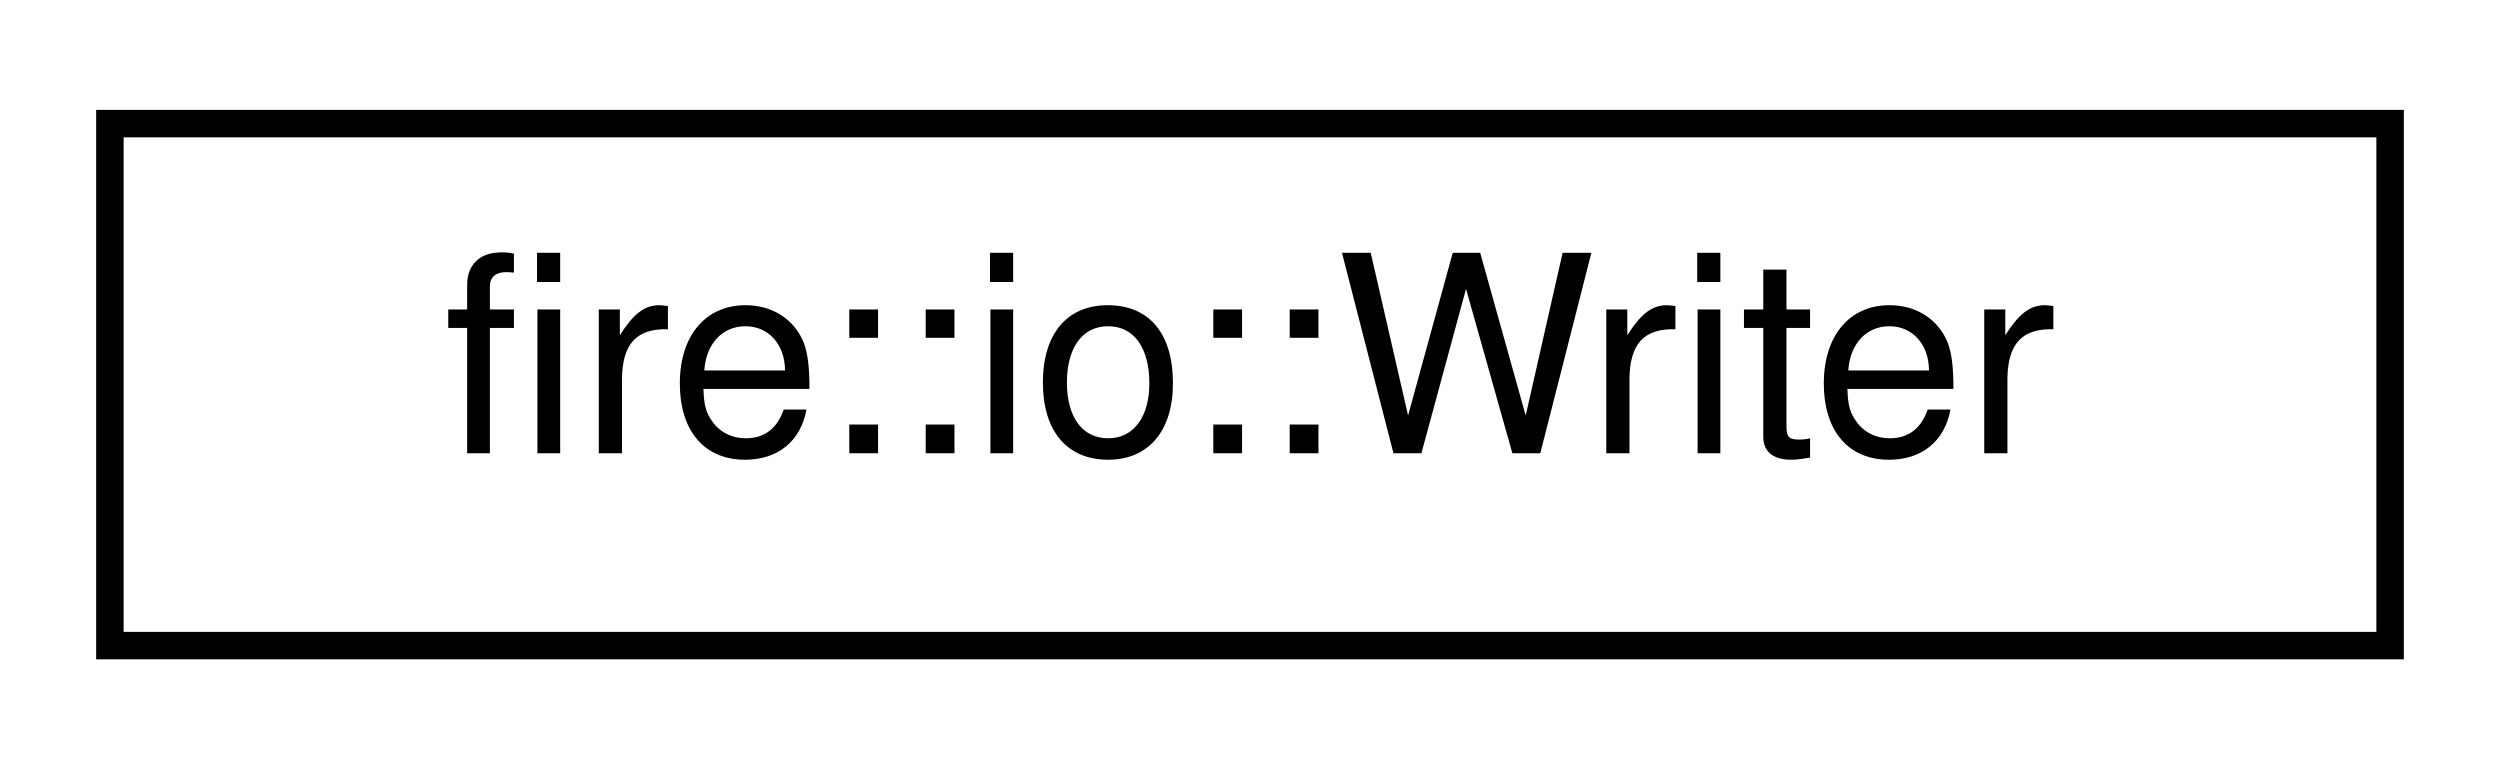
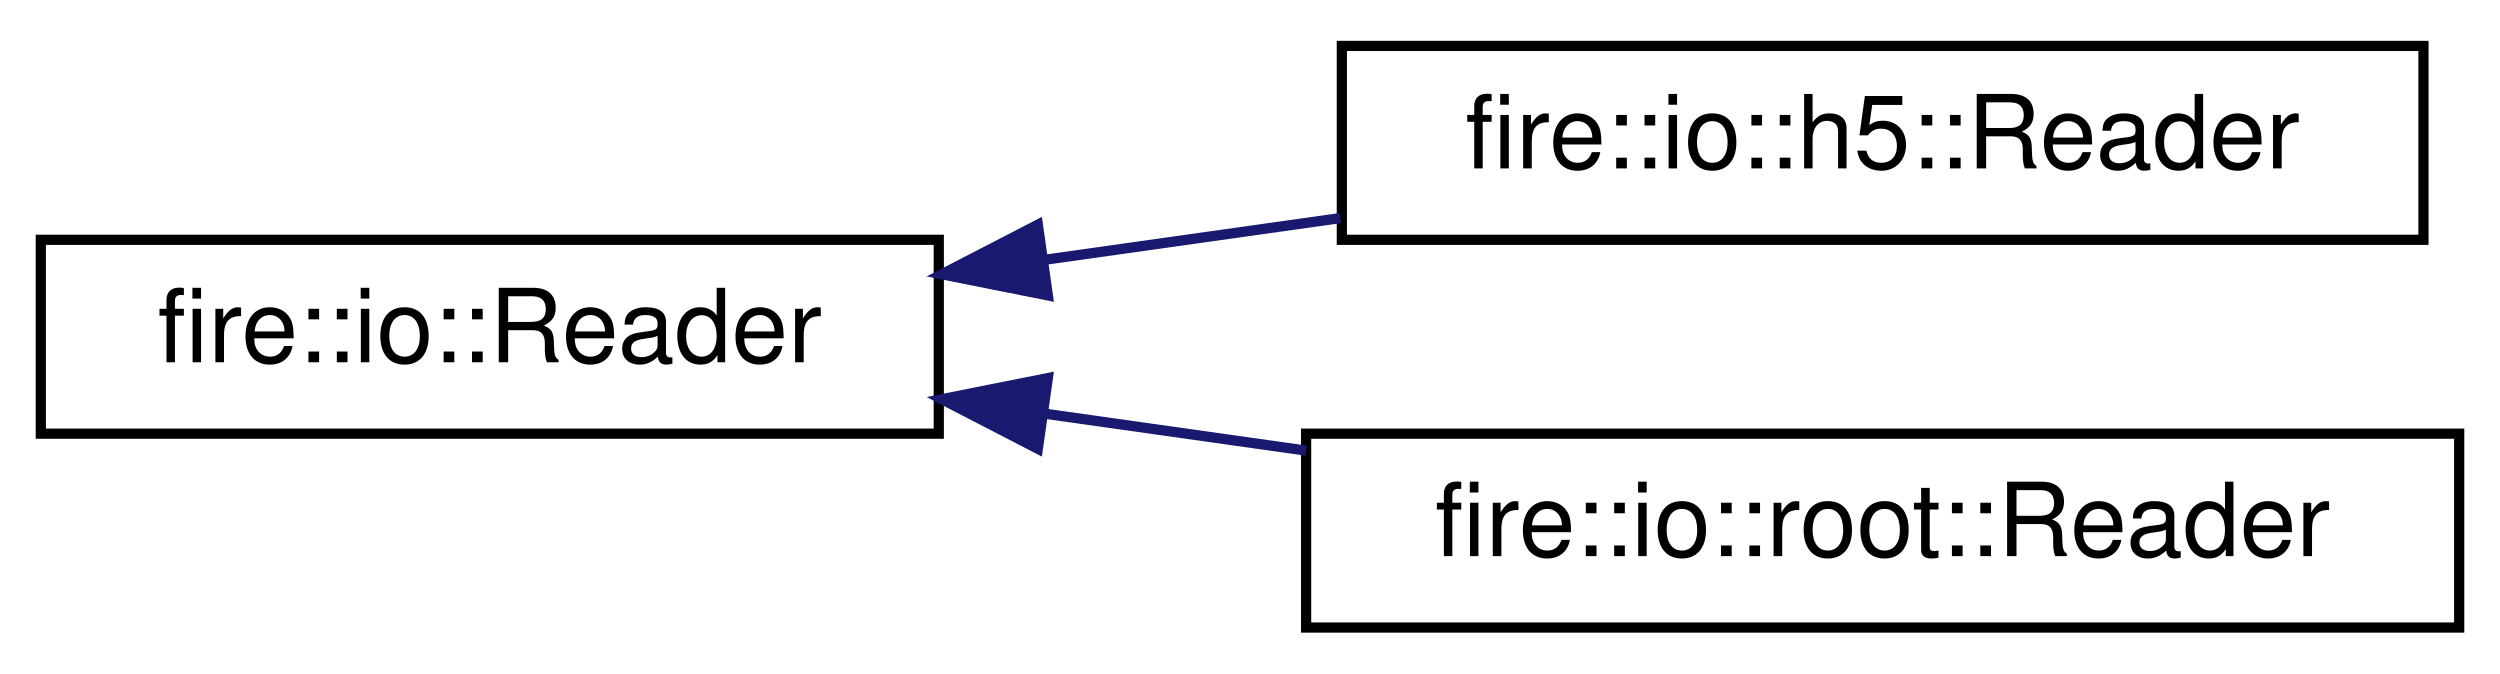
- <svg xmlns="http://www.w3.org/2000/svg" xmlns:xlink="http://www.w3.org/1999/xlink" width="91pt" height="28pt" viewBox="0.00 0.00 91.00 28.00">
-   <g id="graph0" class="graph" transform="scale(1 1) rotate(0) translate(4 24)">
+ <svg xmlns="http://www.w3.org/2000/svg" xmlns:xlink="http://www.w3.org/1999/xlink" width="245pt" height="66pt" viewBox="0.00 0.00 245.00 66.00">
+   <g id="graph0" class="graph" transform="scale(1 1) rotate(0) translate(4 62)">
    <g id="node1" class="node">
      <g id="a_node1">
-         <a xlink:href="classfire_1_1io_1_1Writer.html" target="_top" xlink:title="Write the fire DataSets into a deterministic structure in the output HDF5 data file.">
-           <polygon fill="none" stroke="black" points="0,-0.5 0,-19.5 83,-19.5 83,-0.5 0,-0.5" />
-           <text text-anchor="middle" x="41.5" y="-7.5" font-family="Helvetica,sans-Serif" font-size="10.00">fire::io::Writer</text>
+         <a xlink:href="classfire_1_1io_1_1Reader.html" target="_top" xlink:title="Prototype for reading files within fire.">
+           <polygon fill="none" stroke="black" points="0,-19.5 0,-38.5 88,-38.5 88,-19.5 0,-19.5" />
+           <text text-anchor="middle" x="44" y="-26.5" font-family="Helvetica,sans-Serif" font-size="10.00">fire::io::Reader</text>
        </a>
      </g>
    </g>
+     <g id="node2" class="node">
+       <g id="a_node2">
+         <a xlink:href="classfire_1_1io_1_1h5_1_1Reader.html" target="_top" xlink:title="Reading a file generated by fire.">
+           <polygon fill="none" stroke="black" points="127.5,-38.5 127.5,-57.5 233.5,-57.5 233.5,-38.5 127.5,-38.5" />
+           <text text-anchor="middle" x="180.5" y="-45.5" font-family="Helvetica,sans-Serif" font-size="10.00">fire::io::h5::Reader</text>
+         </a>
+       </g>
+     </g>
+     <g id="edge1" class="edge">
+       <path fill="none" stroke="midnightblue" d="M98.44,-36.55C107.96,-37.89 117.87,-39.29 127.35,-40.63" />
+       <polygon fill="midnightblue" stroke="midnightblue" points="98.69,-33.05 88.3,-35.12 97.71,-39.98 98.69,-33.05" />
+     </g>
+     <g id="node3" class="node">
+       <g id="a_node3">
+         <a xlink:href="classfire_1_1io_1_1root_1_1Reader.html" target="_top" xlink:title="Reading ROOT files into our data structures.">
+           <polygon fill="none" stroke="black" points="124,-0.5 124,-19.5 237,-19.5 237,-0.5 124,-0.5" />
+           <text text-anchor="middle" x="180.5" y="-7.5" font-family="Helvetica,sans-Serif" font-size="10.00">fire::io::root::Reader</text>
+         </a>
+       </g>
+     </g>
+     <g id="edge2" class="edge">
+       <path fill="none" stroke="midnightblue" d="M98.38,-21.46C106.8,-20.27 115.52,-19.04 123.99,-17.84" />
+       <polygon fill="midnightblue" stroke="midnightblue" points="97.71,-18.02 88.3,-22.88 98.69,-24.95 97.71,-18.02" />
+     </g>
  </g>
</svg>
